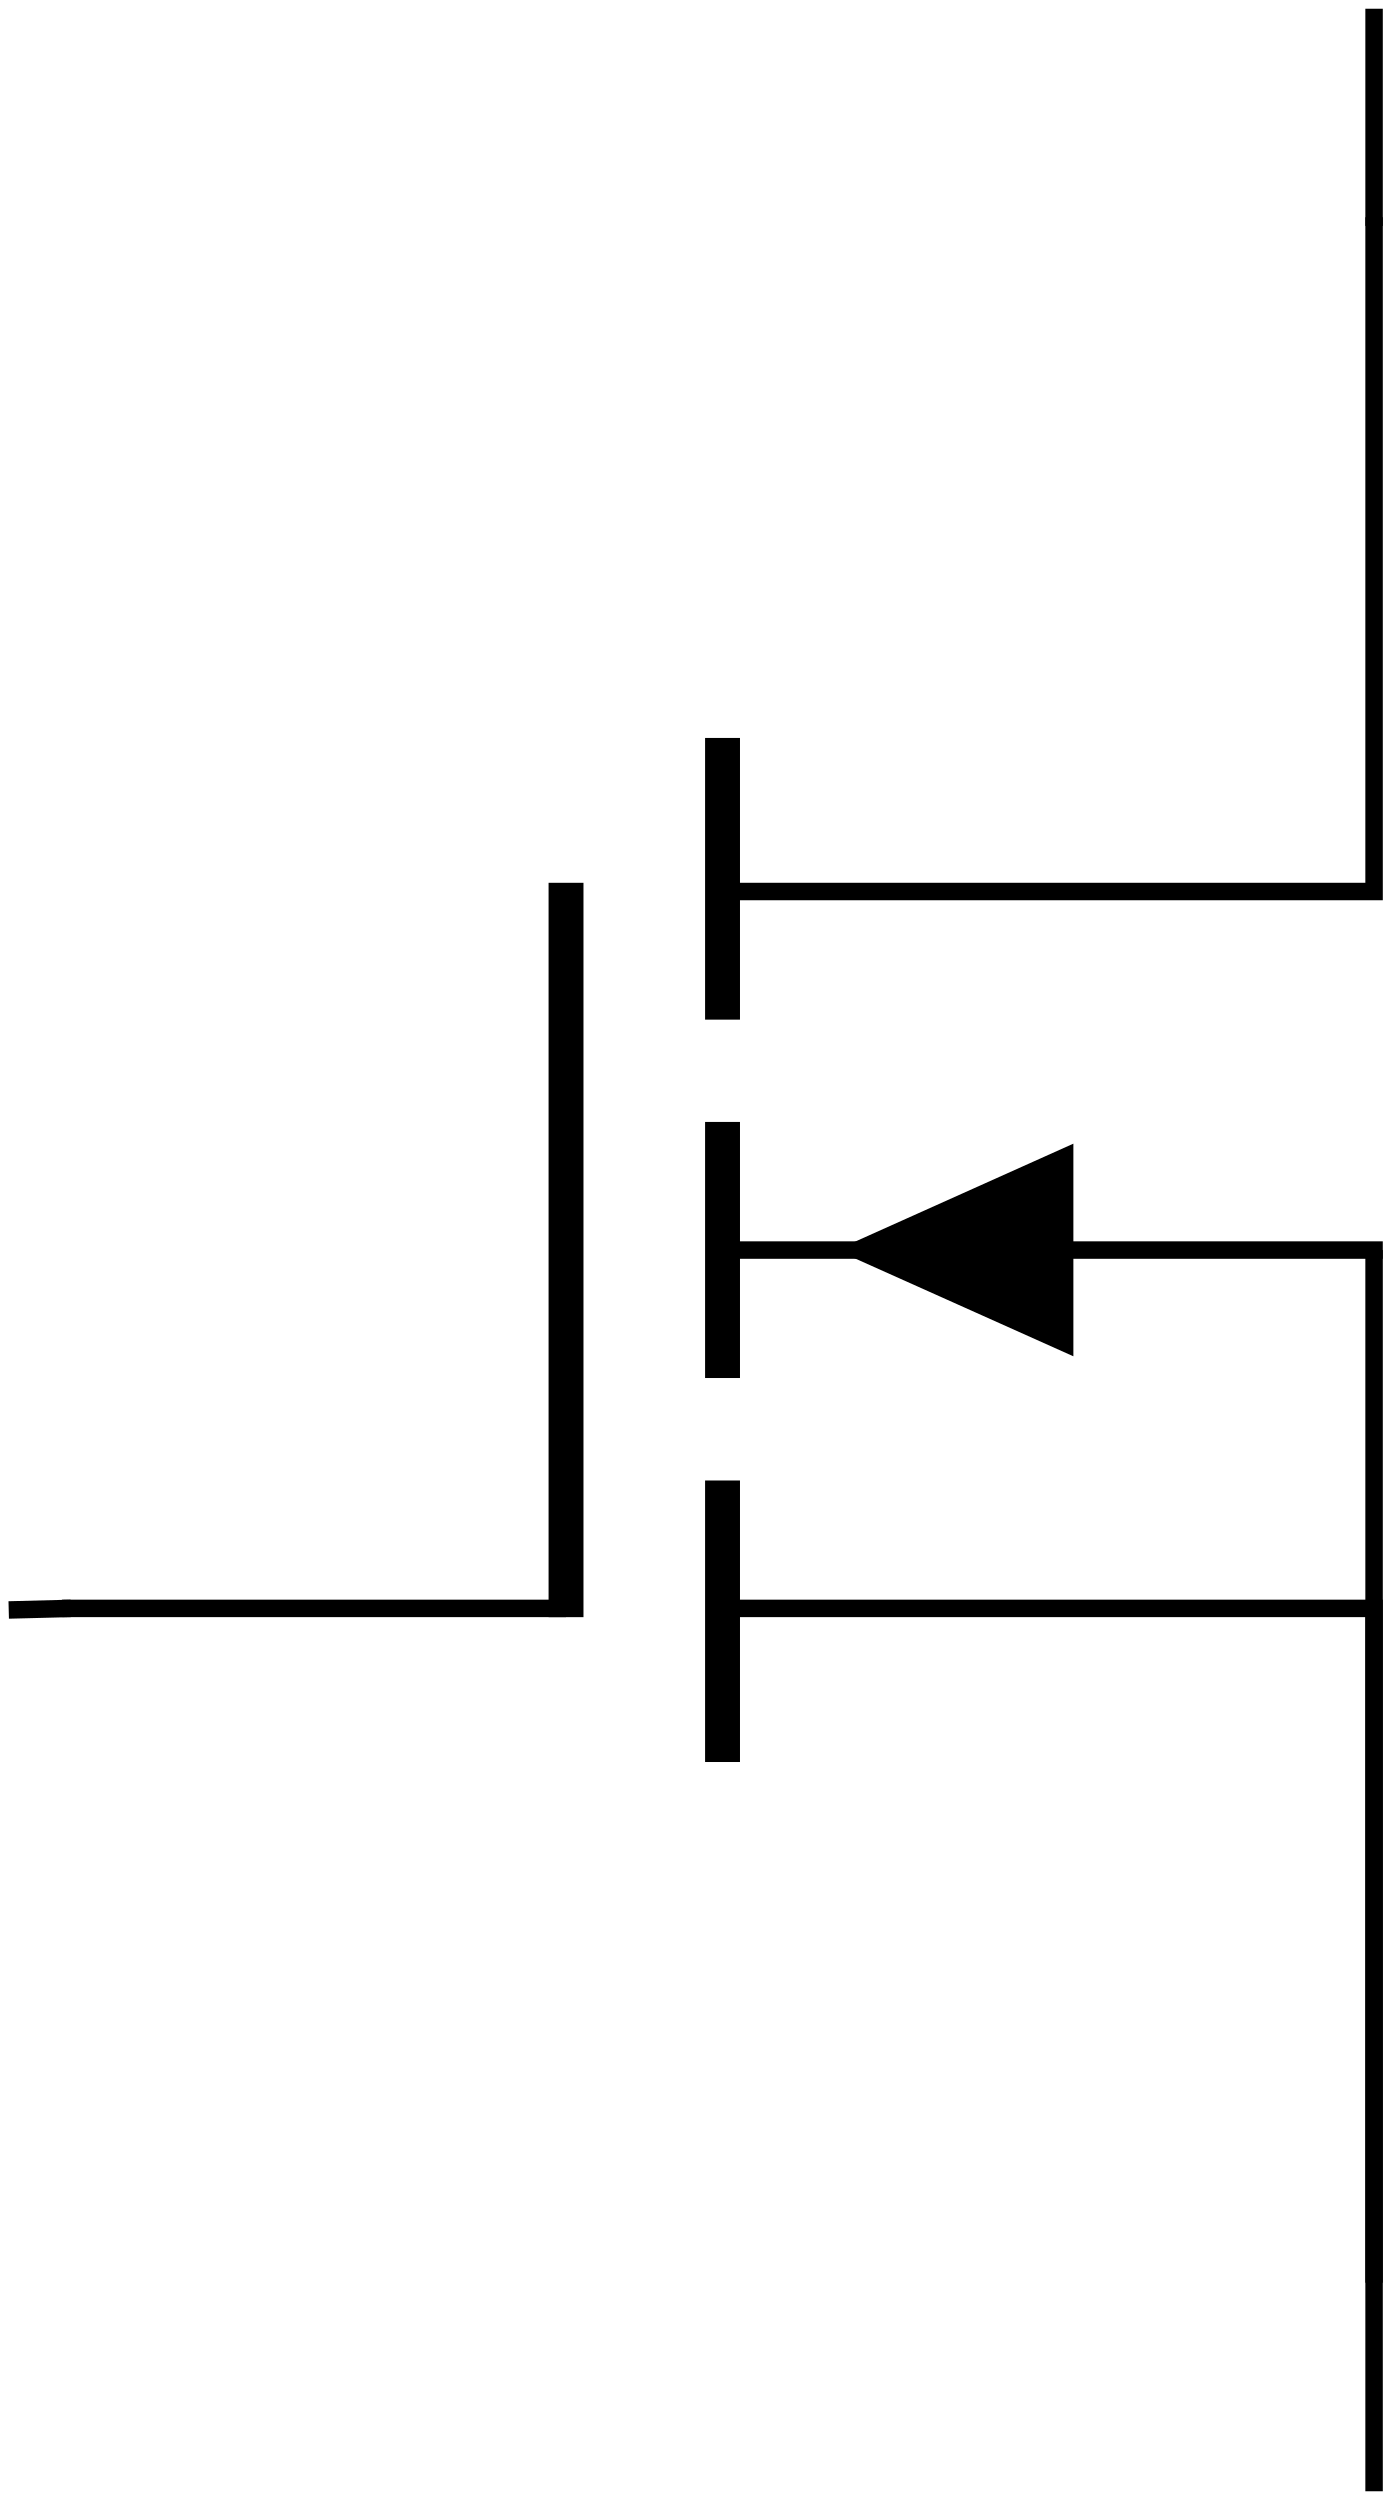
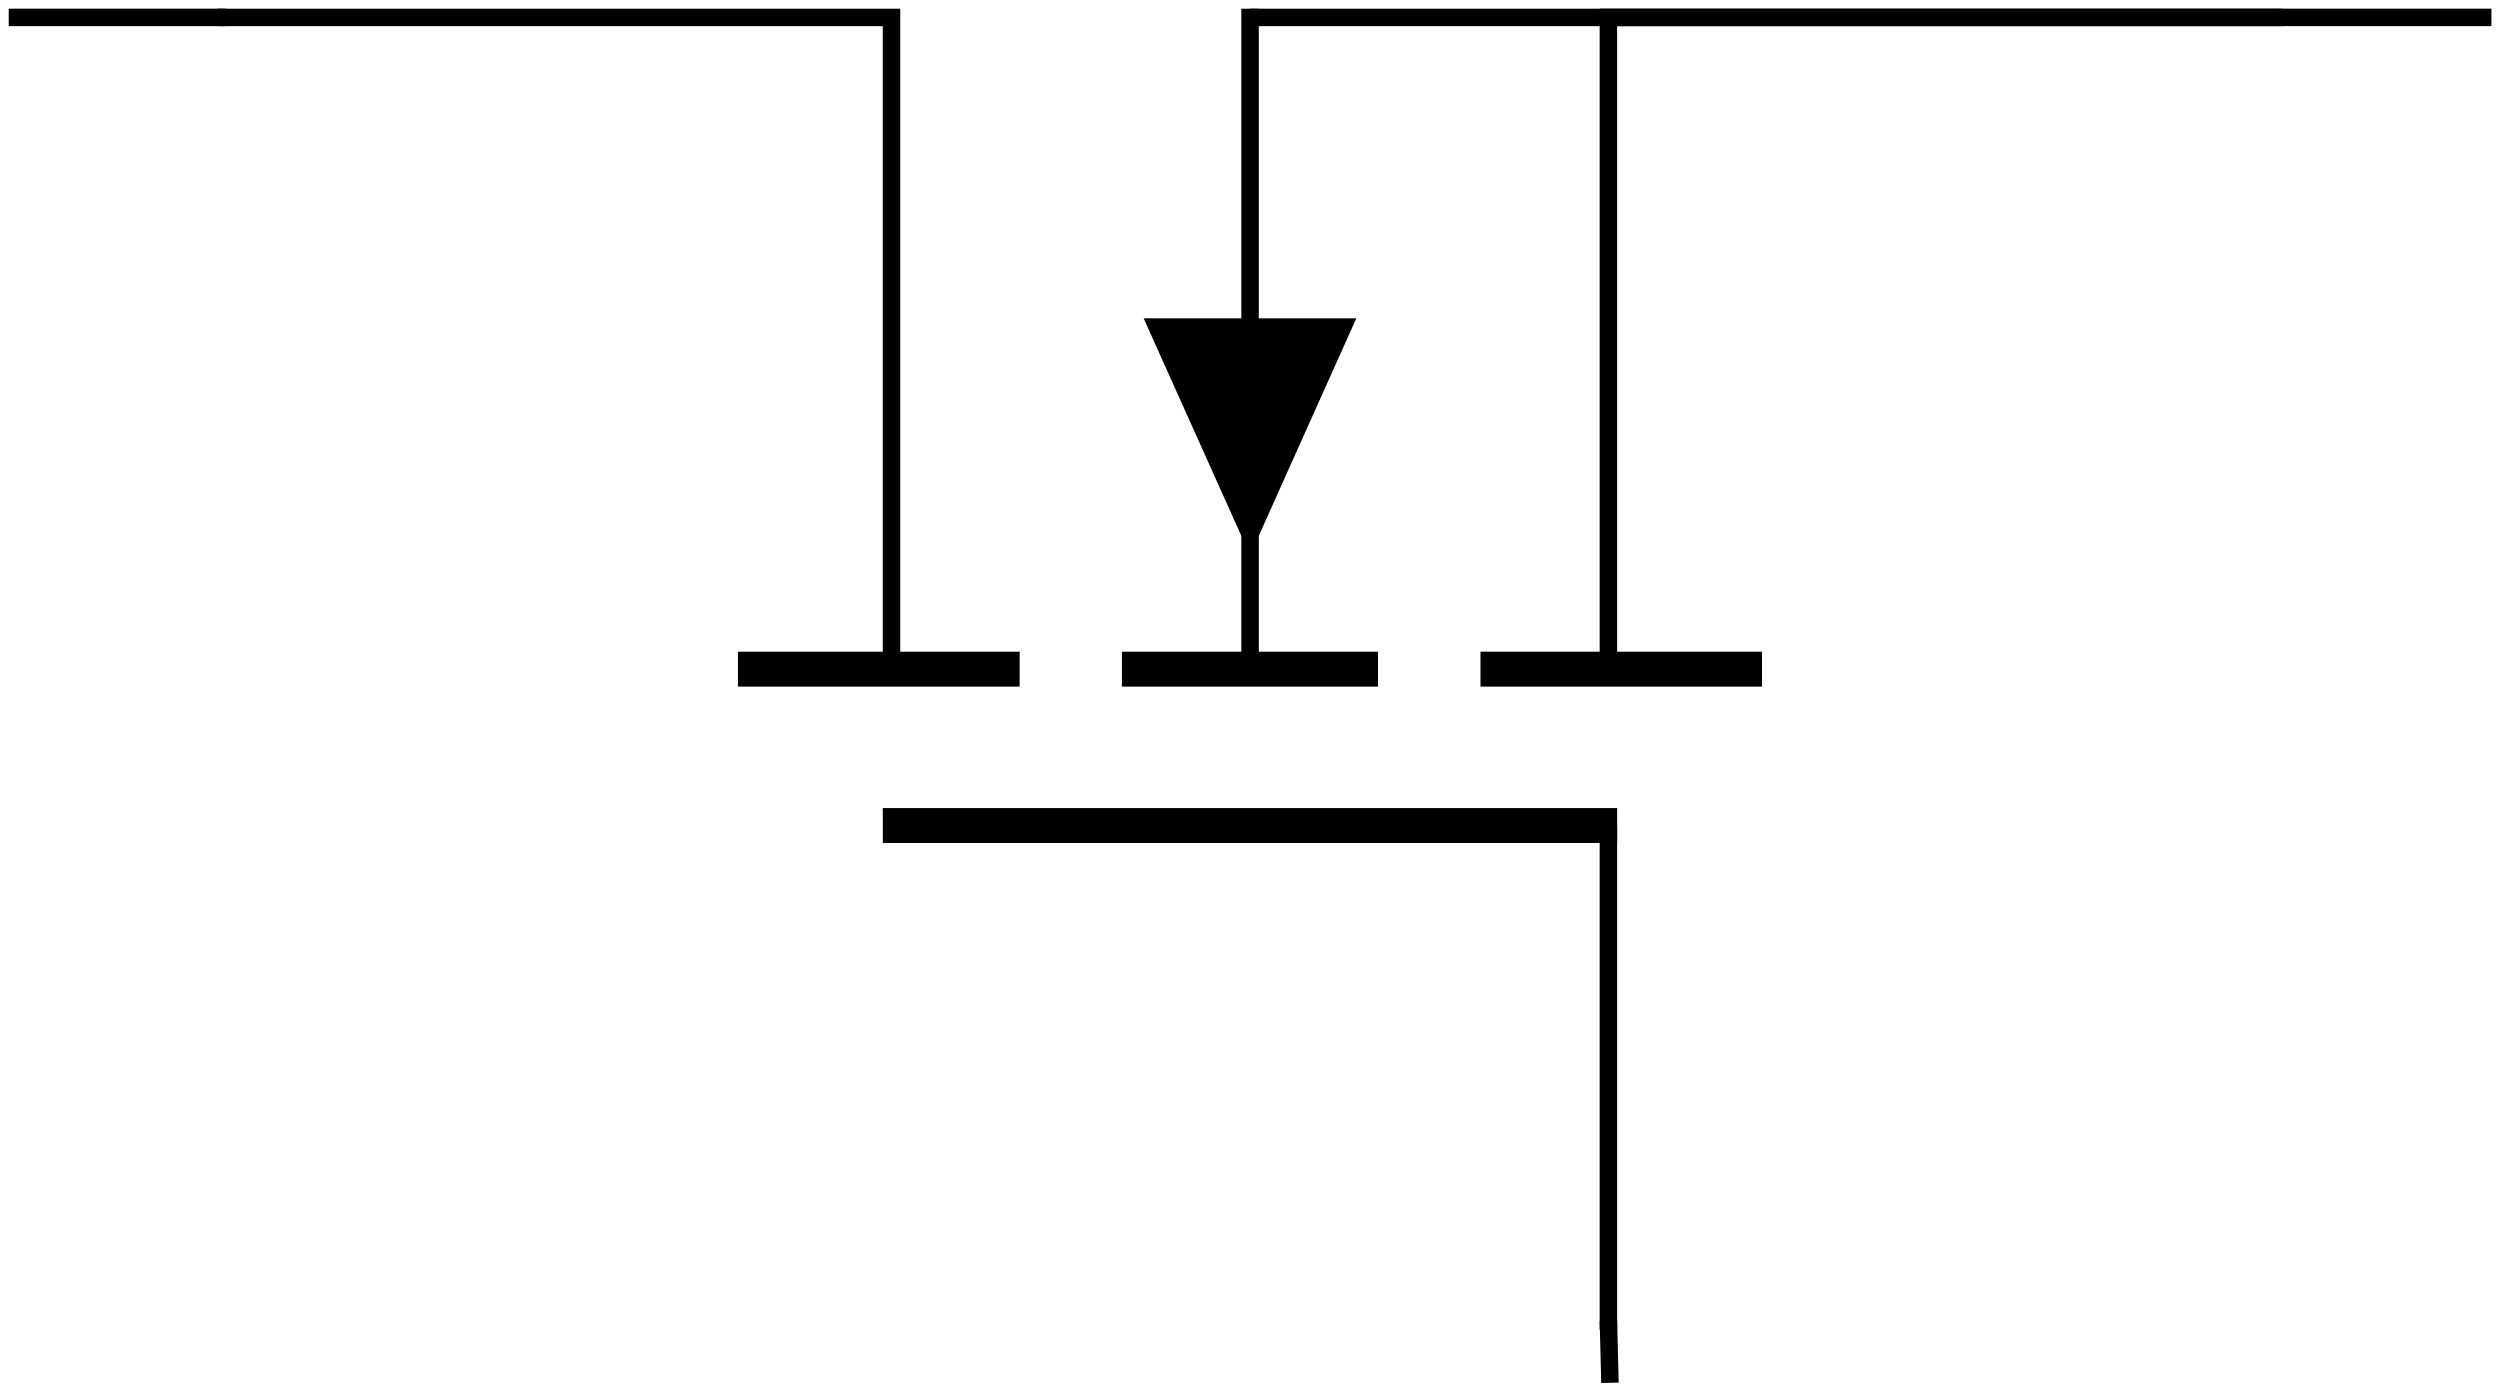
- <svg xmlns="http://www.w3.org/2000/svg" width="31.779pt" height="57.091pt" viewBox="0 0 31.779 57.091" version="1.1">
+ <svg xmlns="http://www.w3.org/2000/svg" width="57.091pt" height="31.779pt" viewBox="0 0 57.091 31.779" version="1.1">
  <defs>
    <clipPath id="clip1">
-       <path d="M 16 4 L 31.777 4 L 31.777 21 L 16 21 Z M 16 4 " />
-     </clipPath>
-     <clipPath id="clip2">
-       <path d="M 16 28 L 31.777 28 L 31.777 53 L 16 53 Z M 16 28 " />
-     </clipPath>
-     <clipPath id="clip3">
-       <path d="M 31 28 L 31.777 28 L 31.777 53 L 31 53 Z M 31 28 " />
-     </clipPath>
-     <clipPath id="clip4">
-       <path d="M 0 0 L 31.777 0 L 31.777 57.09 L 0 57.09 Z M 0 0 " />
+       <path d="M 0 0 L 57.09 0 L 57.09 31.777 L 0 31.777 Z M 0 0 " />
    </clipPath>
  </defs>
  <g id="surface1">
+     <path style="fill:none;stroke-width:0.399;stroke-linecap:butt;stroke-linejoin:miter;stroke:rgb(0%,0%,0%);stroke-opacity:1;stroke-miterlimit:10;" d="M 4.762 31.182 L 20.16 31.182 L 20.16 16.299 " transform="matrix(1,0,0,-1,0.199,31.58)" />
+     <path style="fill:none;stroke-width:0.797;stroke-linecap:butt;stroke-linejoin:miter;stroke:rgb(0%,0%,0%);stroke-opacity:1;stroke-miterlimit:10;" d="M 16.653 16.299 L 23.086 16.299 M 25.422 16.299 L 31.27 16.299 M 33.61 16.299 L 40.039 16.299 " transform="matrix(1,0,0,-1,0.199,31.58)" />
+     <path style="fill:none;stroke-width:0.399;stroke-linecap:butt;stroke-linejoin:miter;stroke:rgb(0%,0%,0%);stroke-opacity:1;stroke-miterlimit:10;" d="M 28.348 16.299 L 28.348 31.381 M 36.531 16.299 L 36.531 31.182 L 51.934 31.182 " transform="matrix(1,0,0,-1,0.199,31.58)" />
+     <path style="fill:none;stroke-width:0.797;stroke-linecap:butt;stroke-linejoin:miter;stroke:rgb(0%,0%,0%);stroke-opacity:1;stroke-miterlimit:10;" d="M 19.961 12.728 L 36.731 12.728 " transform="matrix(1,0,0,-1,0.199,31.58)" />
+     <path style=" stroke:none;fill-rule:nonzero;fill:rgb(0%,0%,0%);fill-opacity:1;" d="M 28.547 7.27 L 30.973 7.27 L 28.547 12.68 L 26.117 7.27 Z M 28.547 7.27 " />
+     <path style="fill:none;stroke-width:0.399;stroke-linecap:butt;stroke-linejoin:miter;stroke:rgb(0%,0%,0%);stroke-opacity:1;stroke-miterlimit:10;" d="M 36.531 12.728 L 36.531 1.217 " transform="matrix(1,0,0,-1,0.199,31.58)" />
+     <path style="fill:none;stroke-width:0.399;stroke-linecap:butt;stroke-linejoin:miter;stroke:rgb(0%,0%,0%);stroke-opacity:1;stroke-miterlimit:10;" d="M 28.348 31.182 L 51.735 31.182 " transform="matrix(1,0,0,-1,0.199,31.58)" />
    <g clip-path="url(#clip1)" clip-rule="nonzero">
-       <path style="fill:none;stroke-width:0.399;stroke-linecap:butt;stroke-linejoin:miter;stroke:rgb(0%,0%,0%);stroke-opacity:1;stroke-miterlimit:10;" d="M 31.18 51.931 L 31.18 36.533 L 16.301 36.533 " transform="matrix(1,0,0,-1,0.199,56.892)" />
-     </g>
-     <path style="fill:none;stroke-width:0.797;stroke-linecap:butt;stroke-linejoin:miter;stroke:rgb(0%,0%,0%);stroke-opacity:1;stroke-miterlimit:10;" d="M 16.301 40.04 L 16.301 33.607 M 16.301 31.271 L 16.301 25.423 M 16.301 23.083 L 16.301 16.654 " transform="matrix(1,0,0,-1,0.199,56.892)" />
-     <g clip-path="url(#clip2)" clip-rule="nonzero">
-       <path style="fill:none;stroke-width:0.399;stroke-linecap:butt;stroke-linejoin:miter;stroke:rgb(0%,0%,0%);stroke-opacity:1;stroke-miterlimit:10;" d="M 16.301 28.345 L 31.379 28.345 M 16.301 20.162 L 31.18 20.162 L 31.18 4.763 " transform="matrix(1,0,0,-1,0.199,56.892)" />
-     </g>
-     <path style="fill:none;stroke-width:0.797;stroke-linecap:butt;stroke-linejoin:miter;stroke:rgb(0%,0%,0%);stroke-opacity:1;stroke-miterlimit:10;" d="M 12.727 36.732 L 12.727 19.962 " transform="matrix(1,0,0,-1,0.199,56.892)" />
-     <path style=" stroke:none;fill-rule:nonzero;fill:rgb(0%,0%,0%);fill-opacity:1;" d="M 24.512 28.547 L 24.512 30.973 L 19.098 28.547 L 24.512 26.117 Z M 24.512 28.547 " />
-     <path style="fill:none;stroke-width:0.399;stroke-linecap:butt;stroke-linejoin:miter;stroke:rgb(0%,0%,0%);stroke-opacity:1;stroke-miterlimit:10;" d="M 12.727 20.162 L 1.219 20.162 " transform="matrix(1,0,0,-1,0.199,56.892)" />
-     <g clip-path="url(#clip3)" clip-rule="nonzero">
-       <path style="fill:none;stroke-width:0.399;stroke-linecap:butt;stroke-linejoin:miter;stroke:rgb(0%,0%,0%);stroke-opacity:1;stroke-miterlimit:10;" d="M 31.18 28.345 L 31.18 4.962 " transform="matrix(1,0,0,-1,0.199,56.892)" />
-     </g>
-     <g clip-path="url(#clip4)" clip-rule="nonzero">
-       <path style="fill:none;stroke-width:0.399;stroke-linecap:butt;stroke-linejoin:miter;stroke:rgb(0%,0%,0%);stroke-opacity:1;stroke-miterlimit:10;" d="M 31.18 51.732 L 31.18 56.693 M 1.418 20.162 L 0 20.126 M 31.18 4.962 L 31.18 0.001 " transform="matrix(1,0,0,-1,0.199,56.892)" />
+       <path style="fill:none;stroke-width:0.399;stroke-linecap:butt;stroke-linejoin:miter;stroke:rgb(0%,0%,0%);stroke-opacity:1;stroke-miterlimit:10;" d="M 4.961 31.182 L 0 31.182 M 36.531 1.416 L 36.567 0.002 M 51.735 31.182 L 56.696 31.182 " transform="matrix(1,0,0,-1,0.199,31.58)" />
    </g>
  </g>
</svg>
